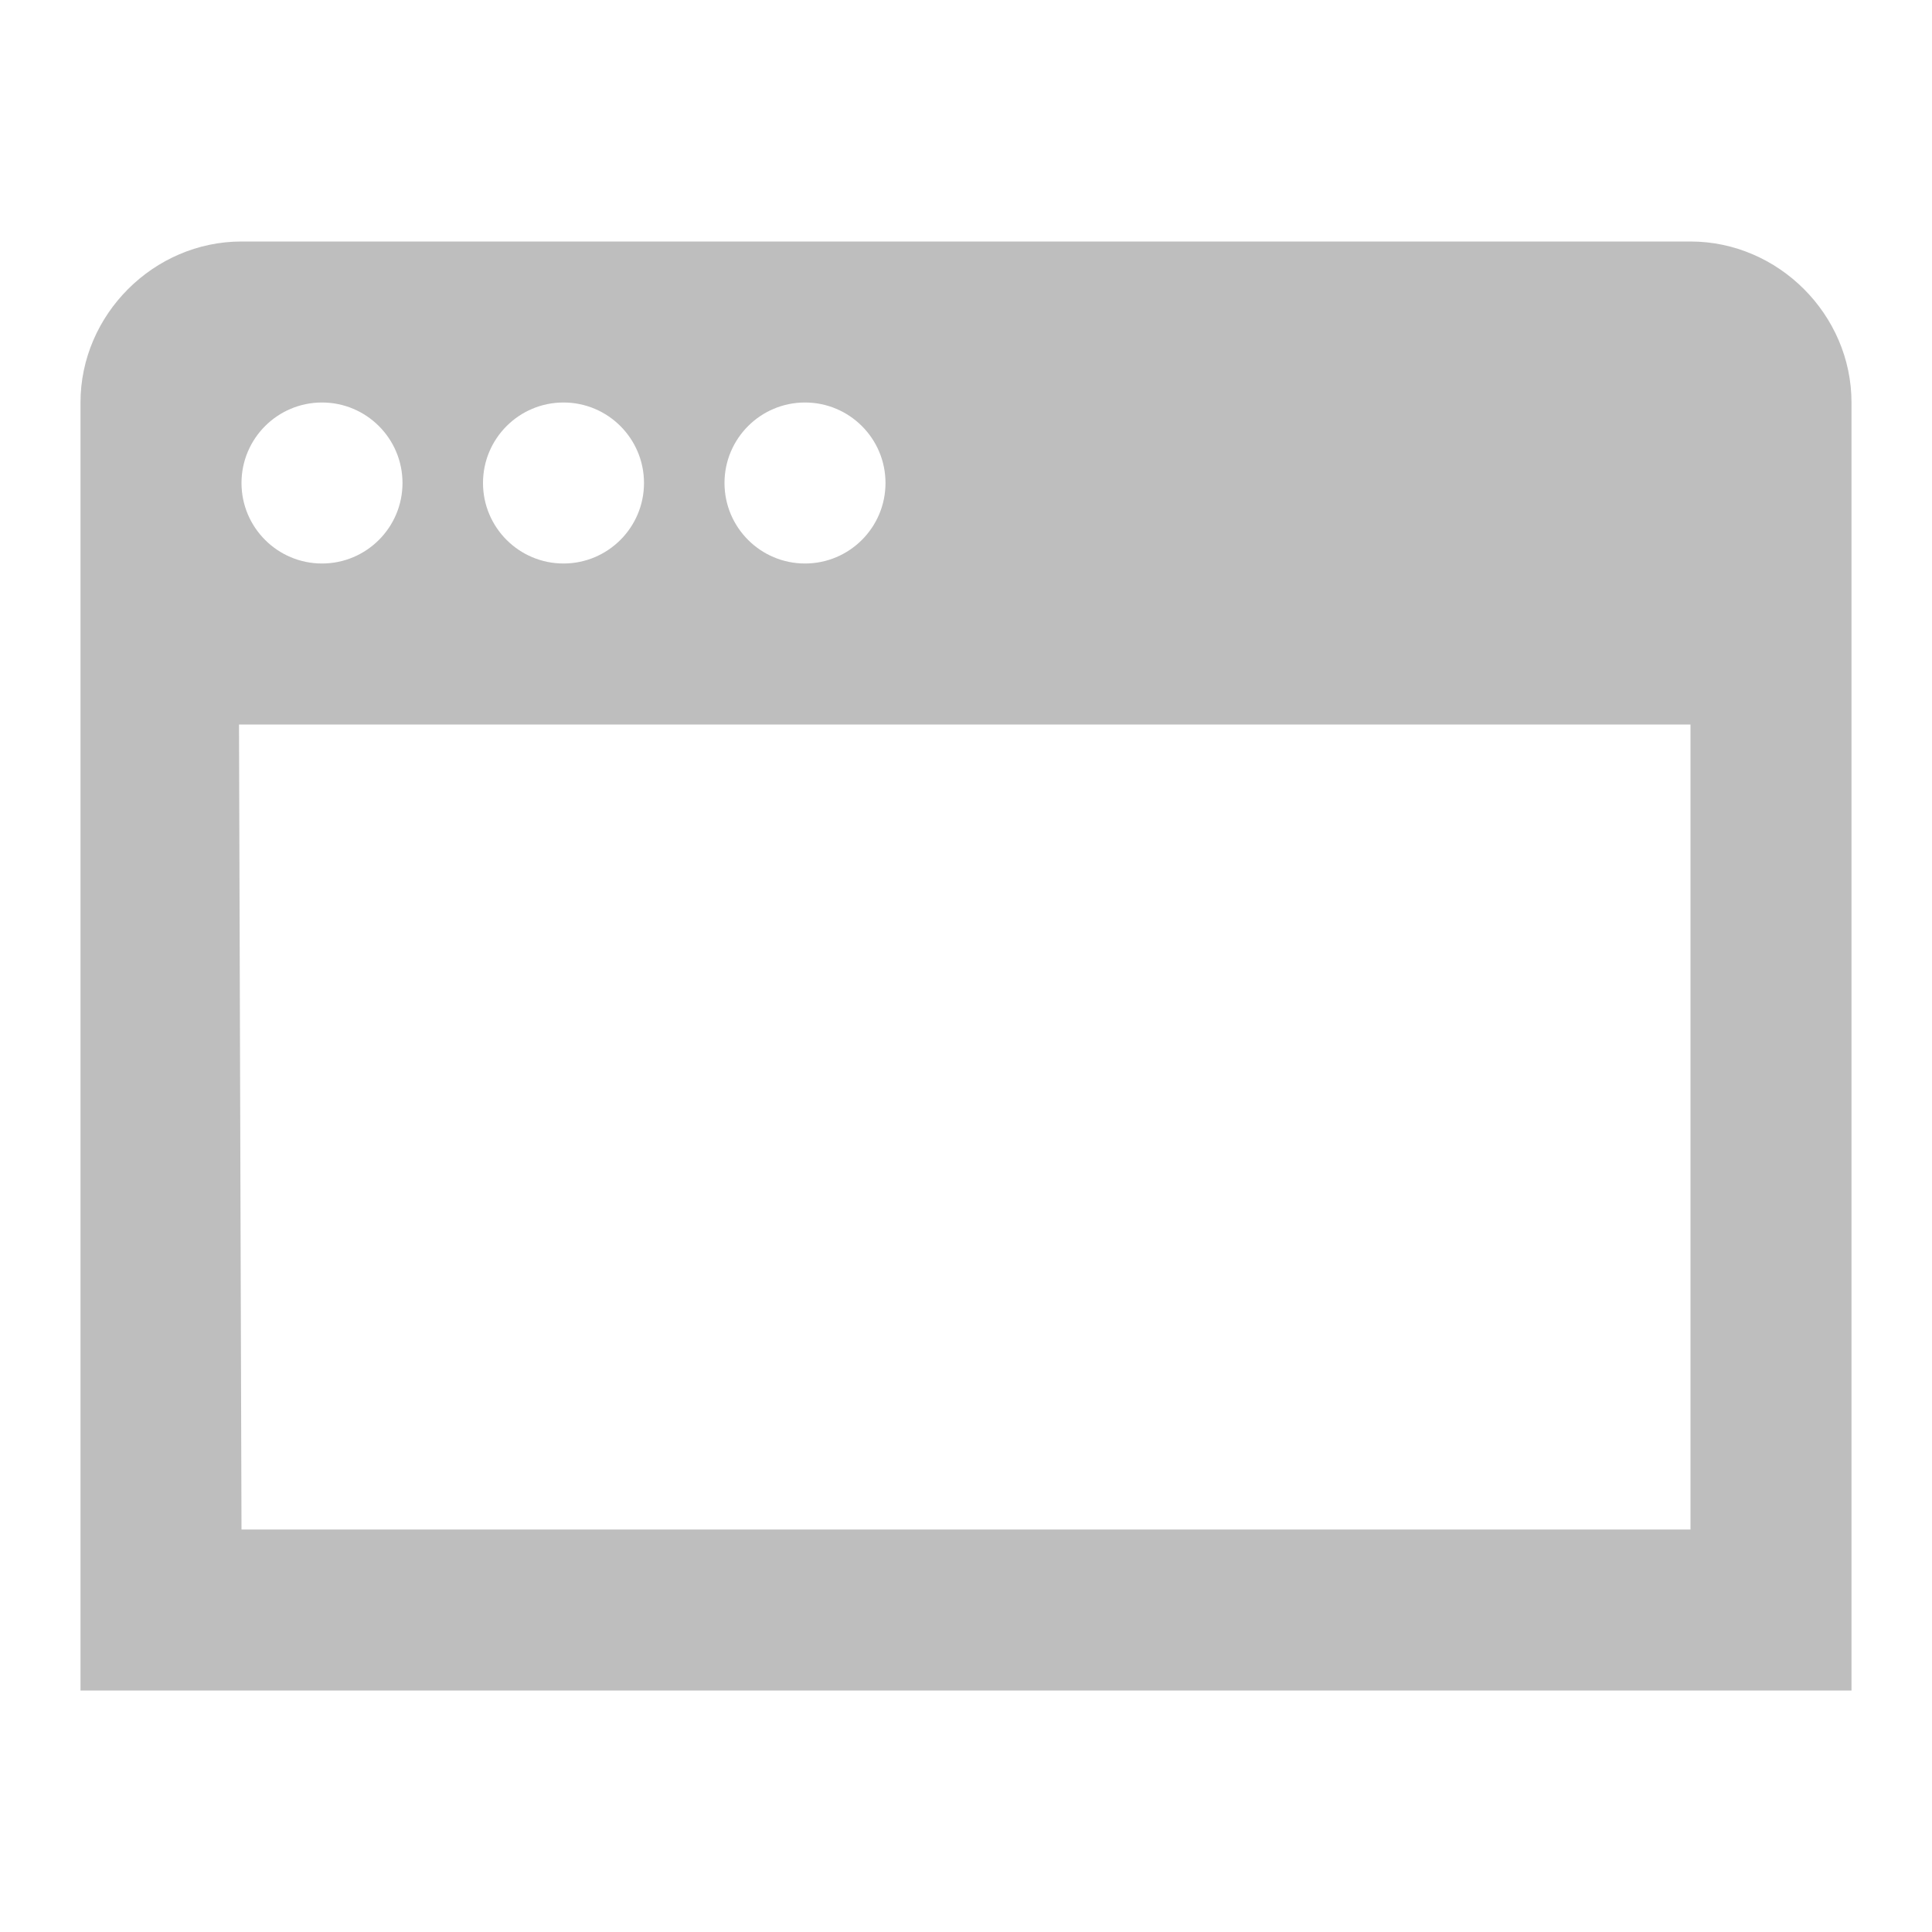
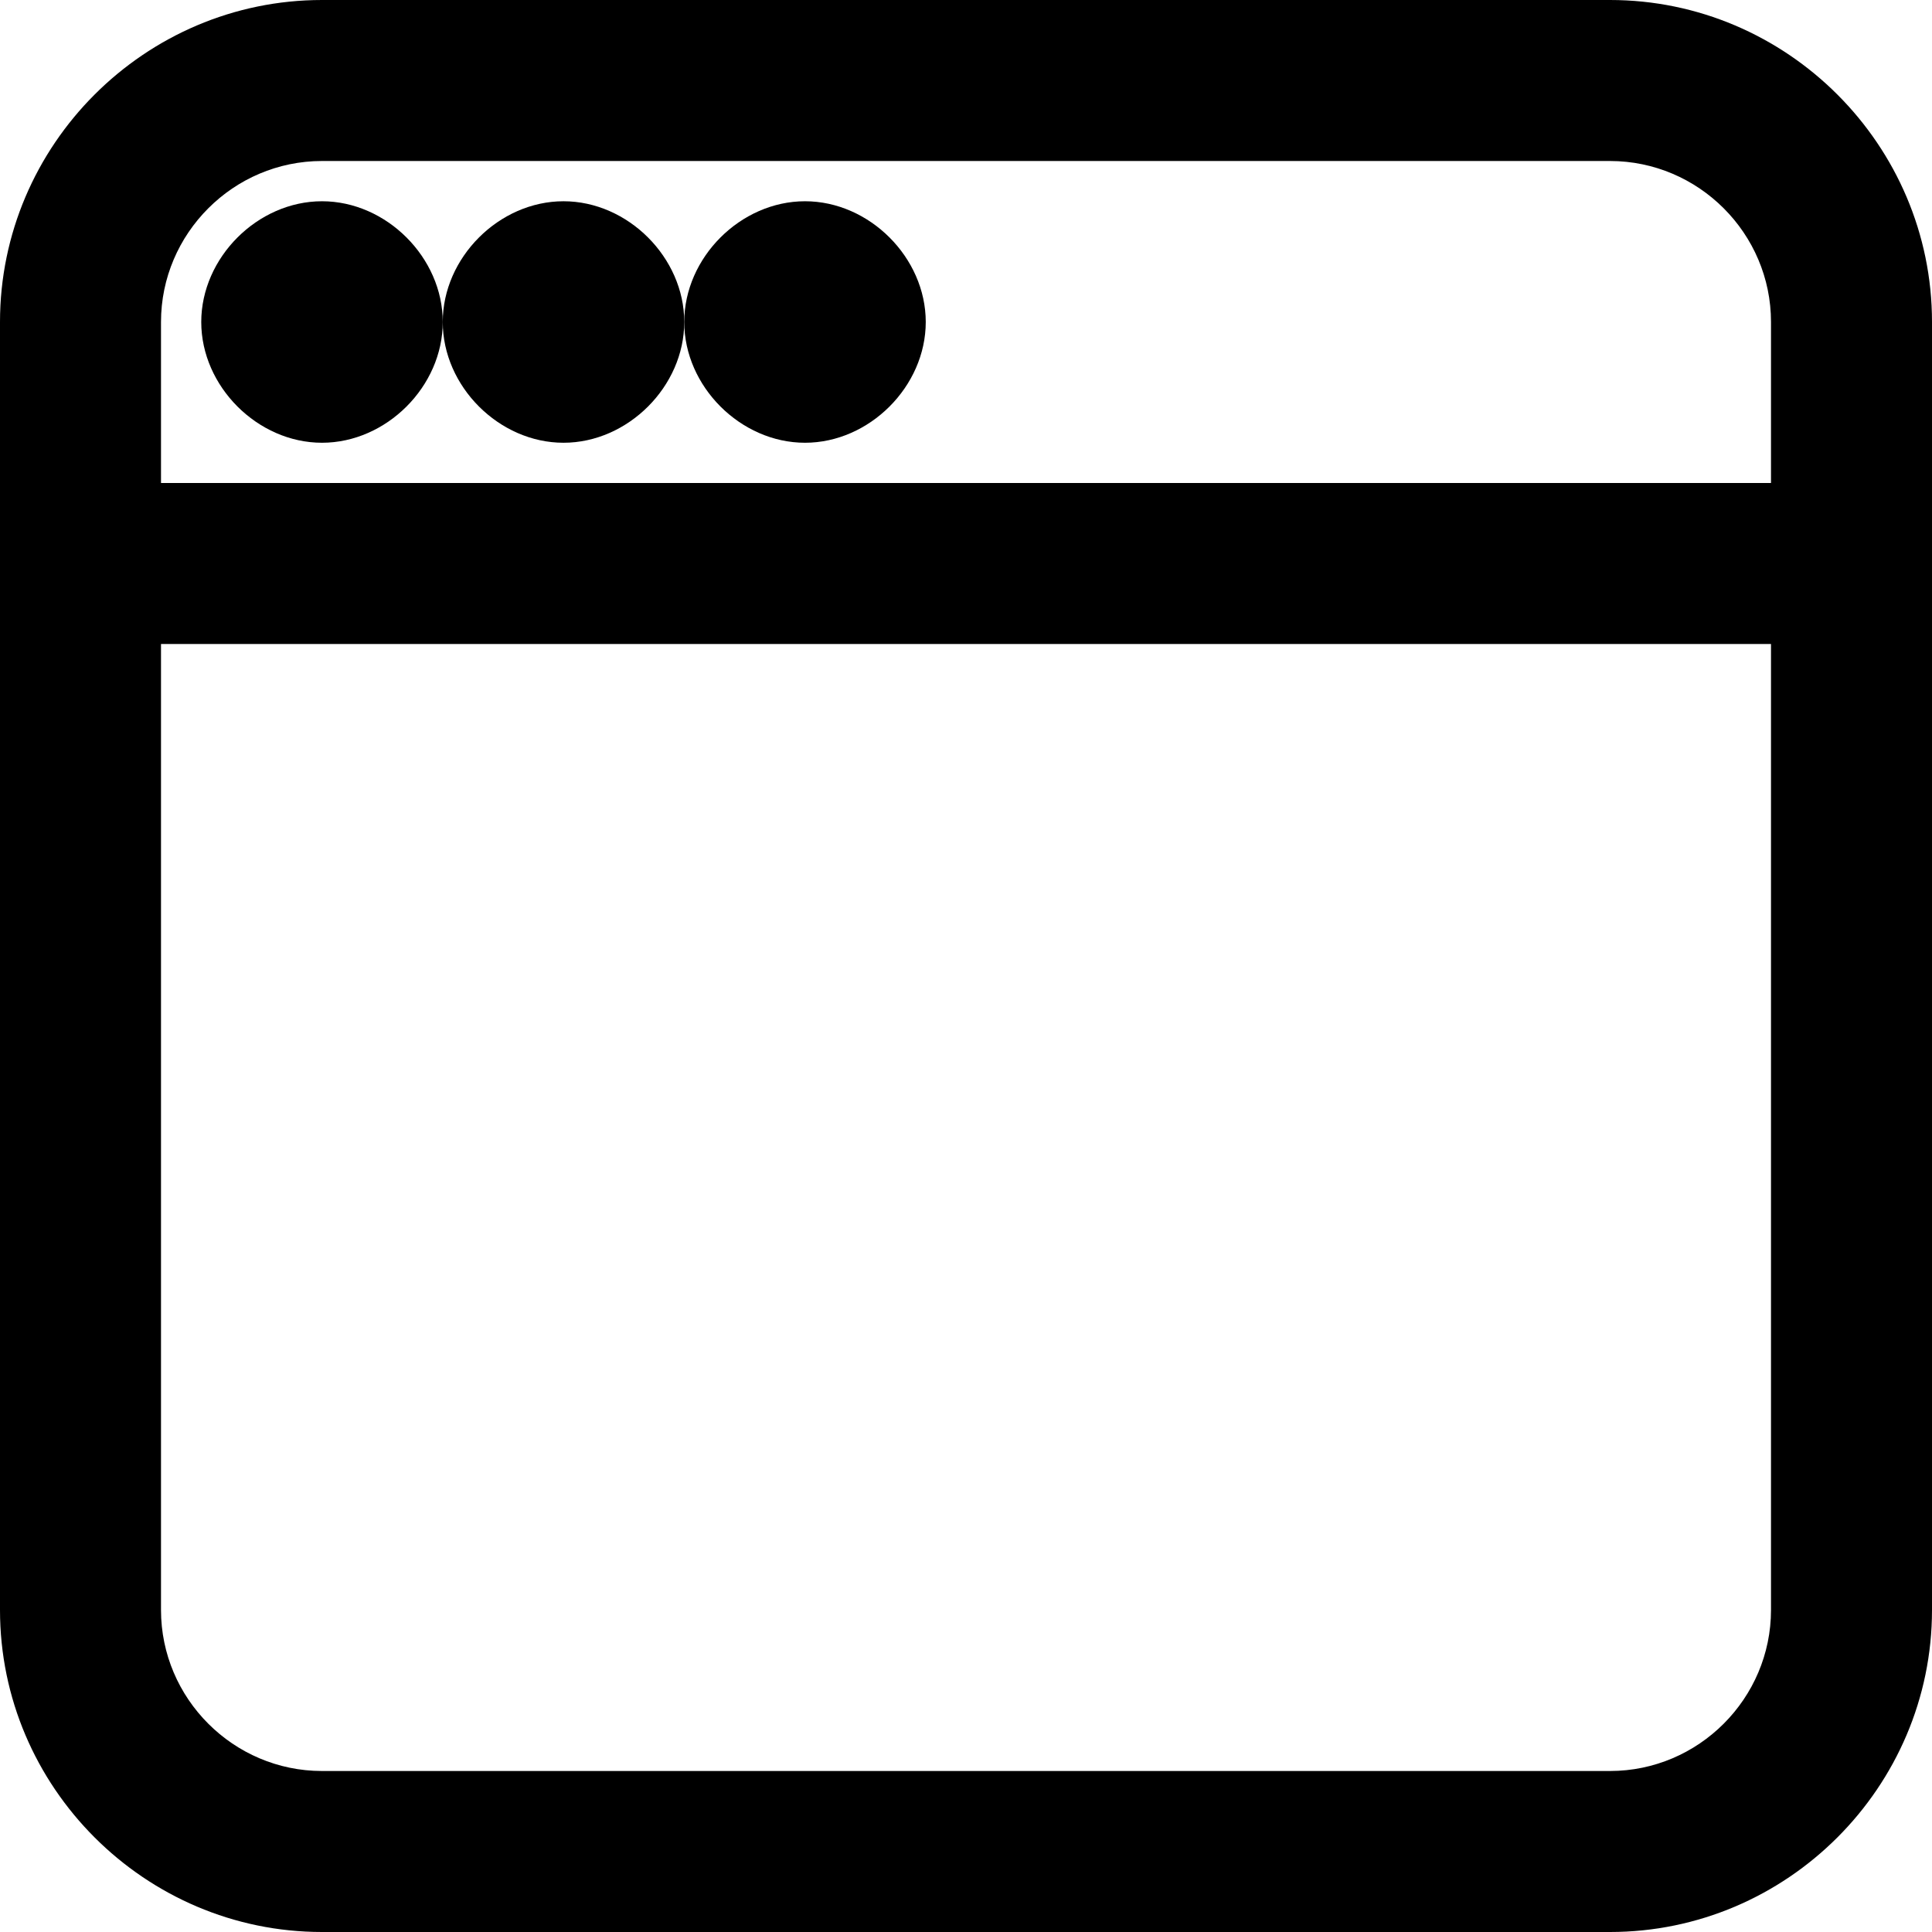
- <svg xmlns="http://www.w3.org/2000/svg" width="24" height="24" id="svg27665" version="1.1">
-   <defs id="defs27667" />
-   <g id="layer1" transform="translate(3162.168,-1405.254)">
-     <path style="font-size:medium;font-style:normal;font-variant:normal;font-weight:normal;font-stretch:normal;text-indent:0;text-align:start;text-decoration:none;line-height:normal;letter-spacing:normal;word-spacing:normal;text-transform:none;direction:ltr;block-progression:tb;writing-mode:lr-tb;text-anchor:start;baseline-shift:baseline;color:#000000;fill:#bebebe;fill-opacity:1;stroke:none;stroke-width:2;marker:none;visibility:visible;display:inline;overflow:visible;enable-background:accumulate;font-family:Sans;-inkscape-font-specification:Sans" d="M 3 3 C 1.909 3 1 3.909 1 5 L 1 21 L 23 21 L 23 5 C 23 3.909 22.091 3 21 3 L 3 3 z M 4 5 C 4.552 5 5 5.448 5 6 C 5 6.552 4.552 7 4 7 C 3.448 7 3 6.552 3 6 C 3 5.448 3.448 5 4 5 z M 7 5 C 7.552 5 8 5.448 8 6 C 8 6.552 7.552 7 7 7 C 6.448 7 6 6.552 6 6 C 6 5.448 6.448 5 7 5 z M 10 5 C 10.552 5 11 5.448 11 6 C 11 6.552 10.552 7 10 7 C 9.448 7 9 6.552 9 6 C 9 5.448 9.448 5 10 5 z M 2.969 9 L 21 9 L 21 19 L 3 19 L 2.969 9 z " transform="translate(-3162.168,1405.254)" id="rect2994" />
-   </g>
+ <svg xmlns="http://www.w3.org/2000/svg" class="svg-icon" style="width: 1em; height: 1em;vertical-align: middle;fill: currentColor;overflow: hidden;" viewBox="0 0 1024 1024" version="1.1">
+   <path d="M853.333 1024 170.667 1024c-93.867 0-170.667-76.8-170.667-170.667L0 170.667c0-93.867 76.8-170.667 170.667-170.667l682.667 0c93.867 0 170.667 76.8 170.667 170.667l0 682.667C1024 947.2 947.2 1024 853.333 1024zM170.667 85.333C123.733 85.333 85.333 123.733 85.333 170.667l0 682.667c0 46.933 38.4 85.333 85.333 85.333l682.667 0c46.933 0 85.333-38.4 85.333-85.333L938.667 170.667c0-46.933-38.4-85.333-85.333-85.333L170.667 85.333z" />
+   <path d="M981.333 341.333 42.667 341.333C17.067 341.333 0 324.267 0 298.667s17.067-42.667 42.667-42.667l938.667 0c25.6 0 42.667 17.067 42.667 42.667S1006.933 341.333 981.333 341.333z" />
+   <path d="M170.667 170.667m-42.667 0a1 1 0 1 0 85.333 0 1 1 0 1 0-85.333 0Z" />
+   <path d="M170.667 234.667C136.533 234.667 106.667 204.8 106.667 170.667S136.533 106.667 170.667 106.667 234.667 136.533 234.667 170.667 204.8 234.667 170.667 234.667zM170.667 149.333C157.867 149.333 149.333 157.867 149.333 170.667S157.867 192 170.667 192 192 183.467 192 170.667 183.467 149.333 170.667 149.333z" />
+   <path d="M298.667 170.667m-42.667 0a1 1 0 1 0 85.333 0 1 1 0 1 0-85.333 0Z" />
+   <path d="M298.667 234.667C264.533 234.667 234.667 204.8 234.667 170.667S264.533 106.667 298.667 106.667 362.667 136.533 362.667 170.667 332.8 234.667 298.667 234.667zM298.667 149.333C285.867 149.333 277.333 157.867 277.333 170.667S285.867 192 298.667 192 320 183.467 320 170.667 311.467 149.333 298.667 149.333z" />
+   <path d="M426.667 170.667m-42.667 0a1 1 0 1 0 85.333 0 1 1 0 1 0-85.333 0Z" />
+   <path d="M426.667 234.667C392.533 234.667 362.667 204.8 362.667 170.667S392.533 106.667 426.667 106.667s64 29.867 64 64S460.8 234.667 426.667 234.667zM426.667 149.333C413.867 149.333 405.333 157.867 405.333 170.667S413.867 192 426.667 192s21.333-8.533 21.333-21.333S439.467 149.333 426.667 149.333z" />
</svg>
